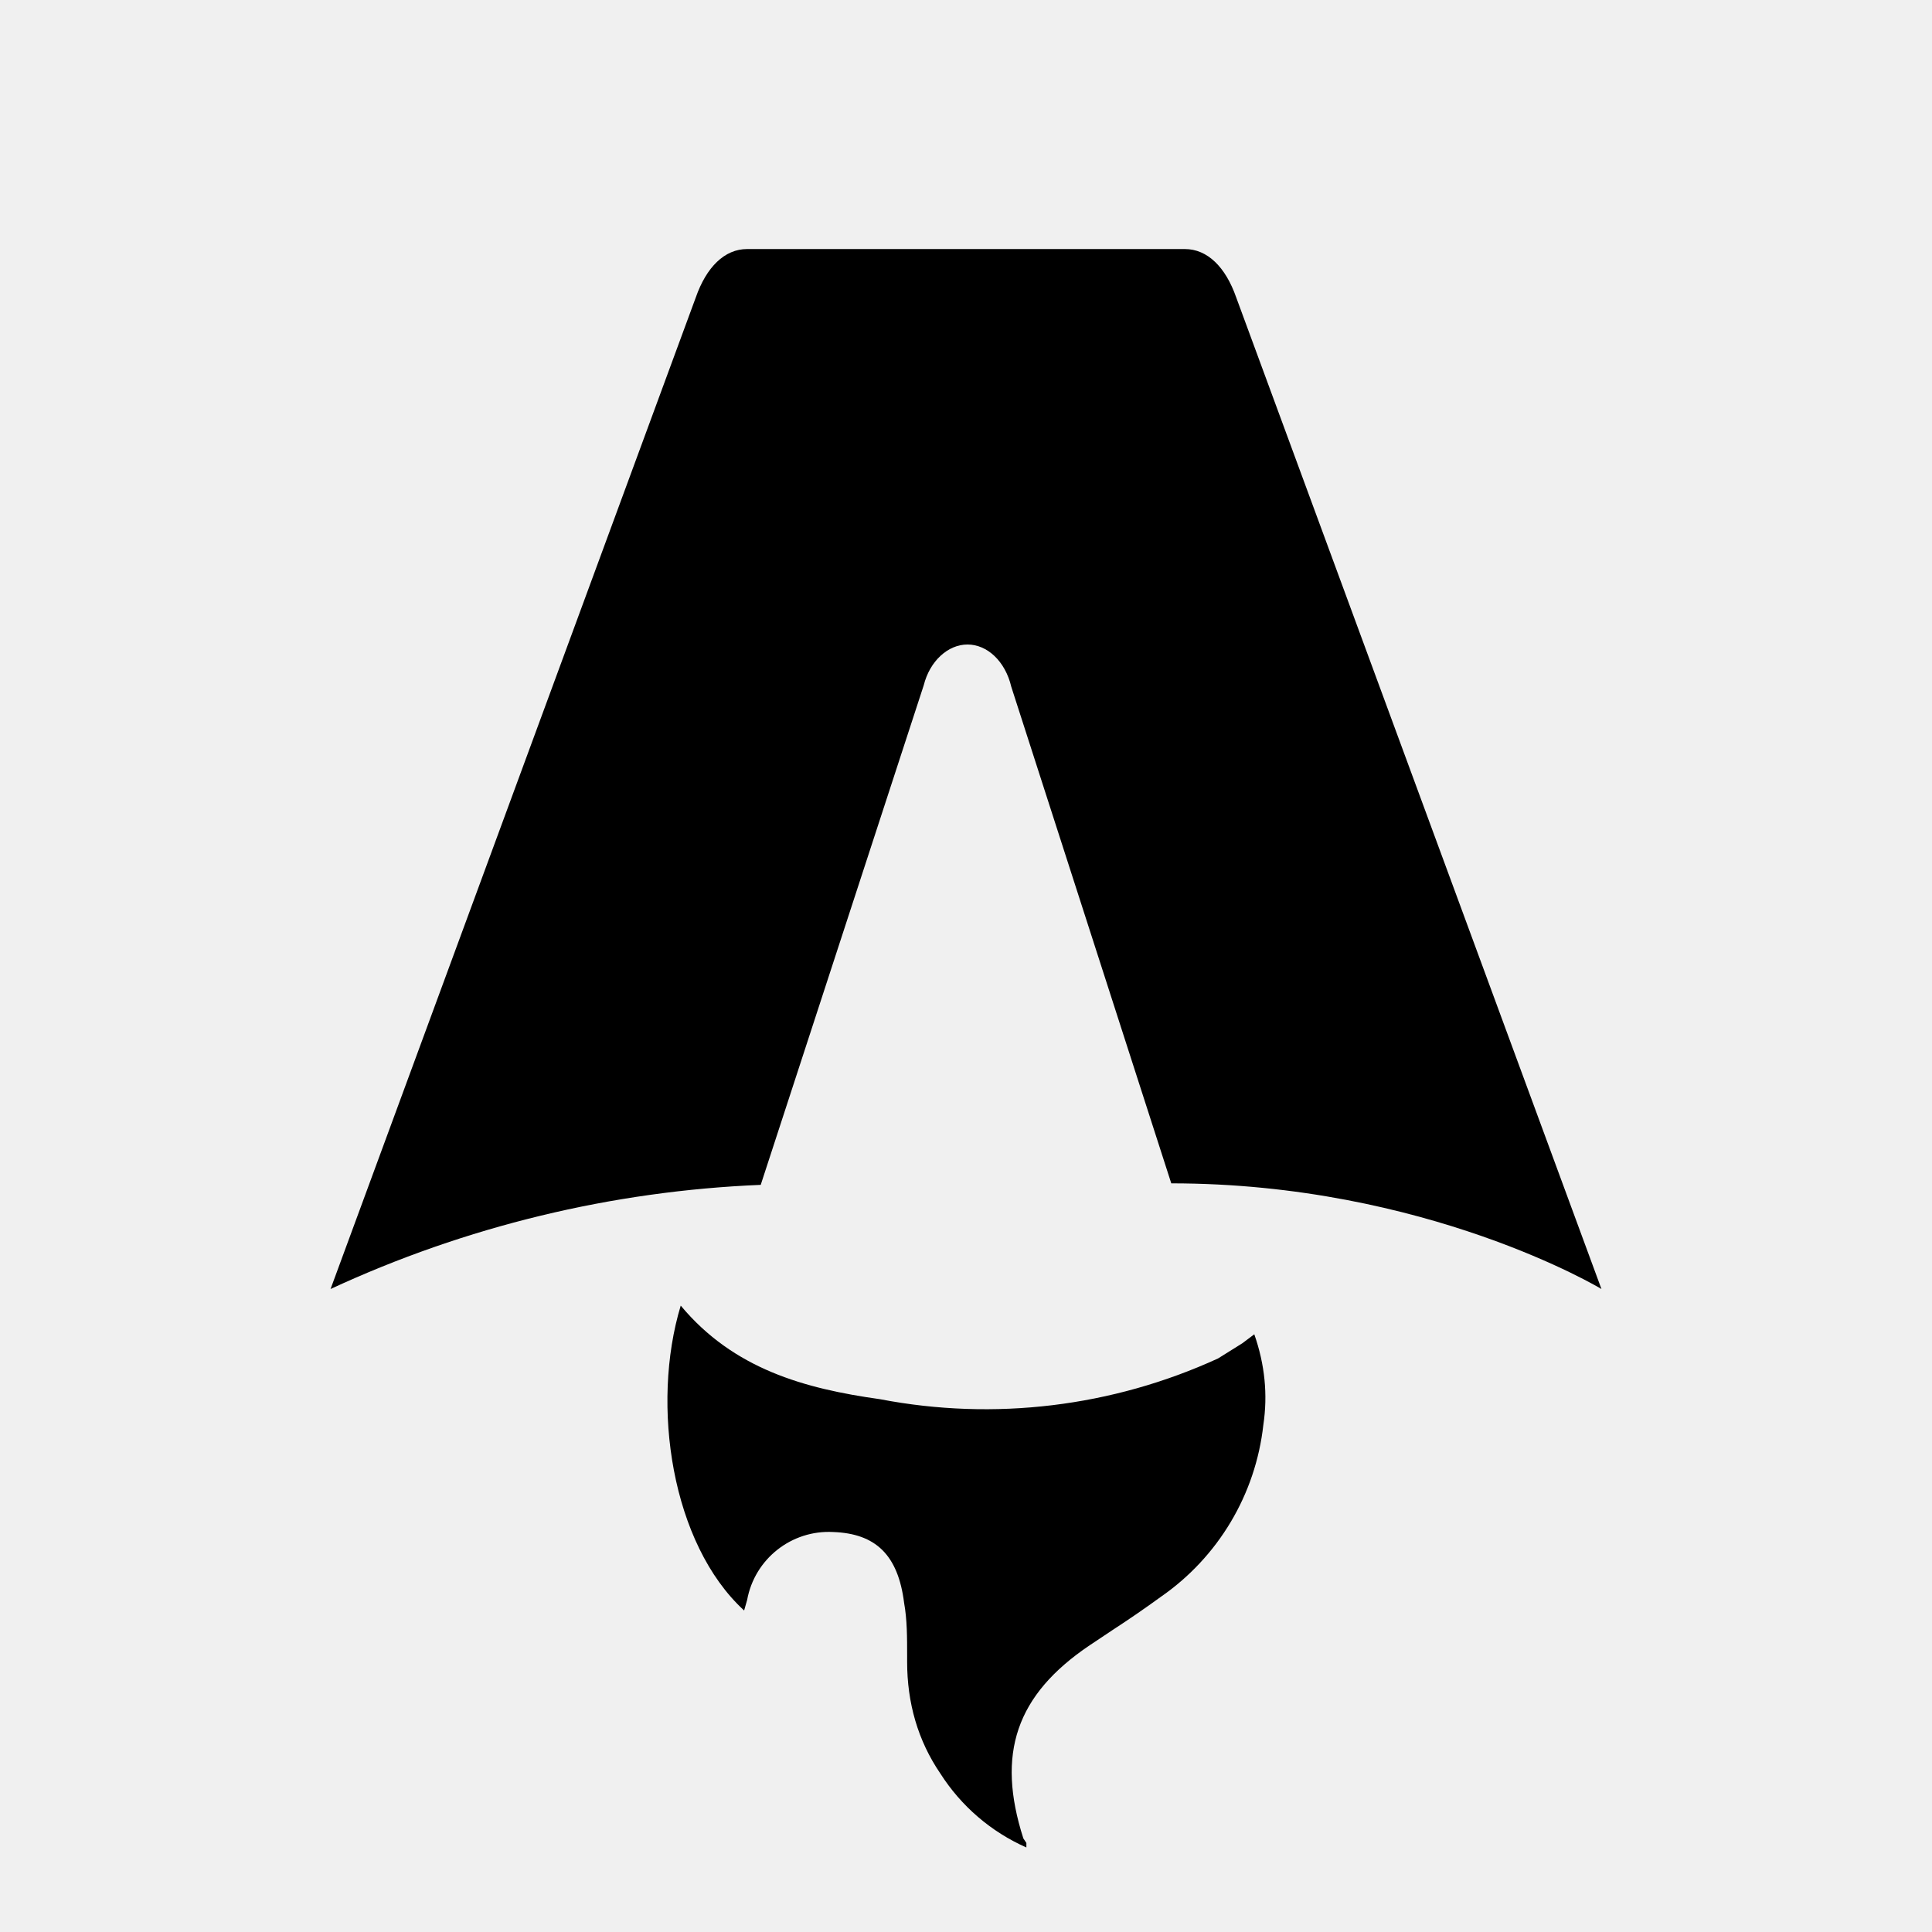
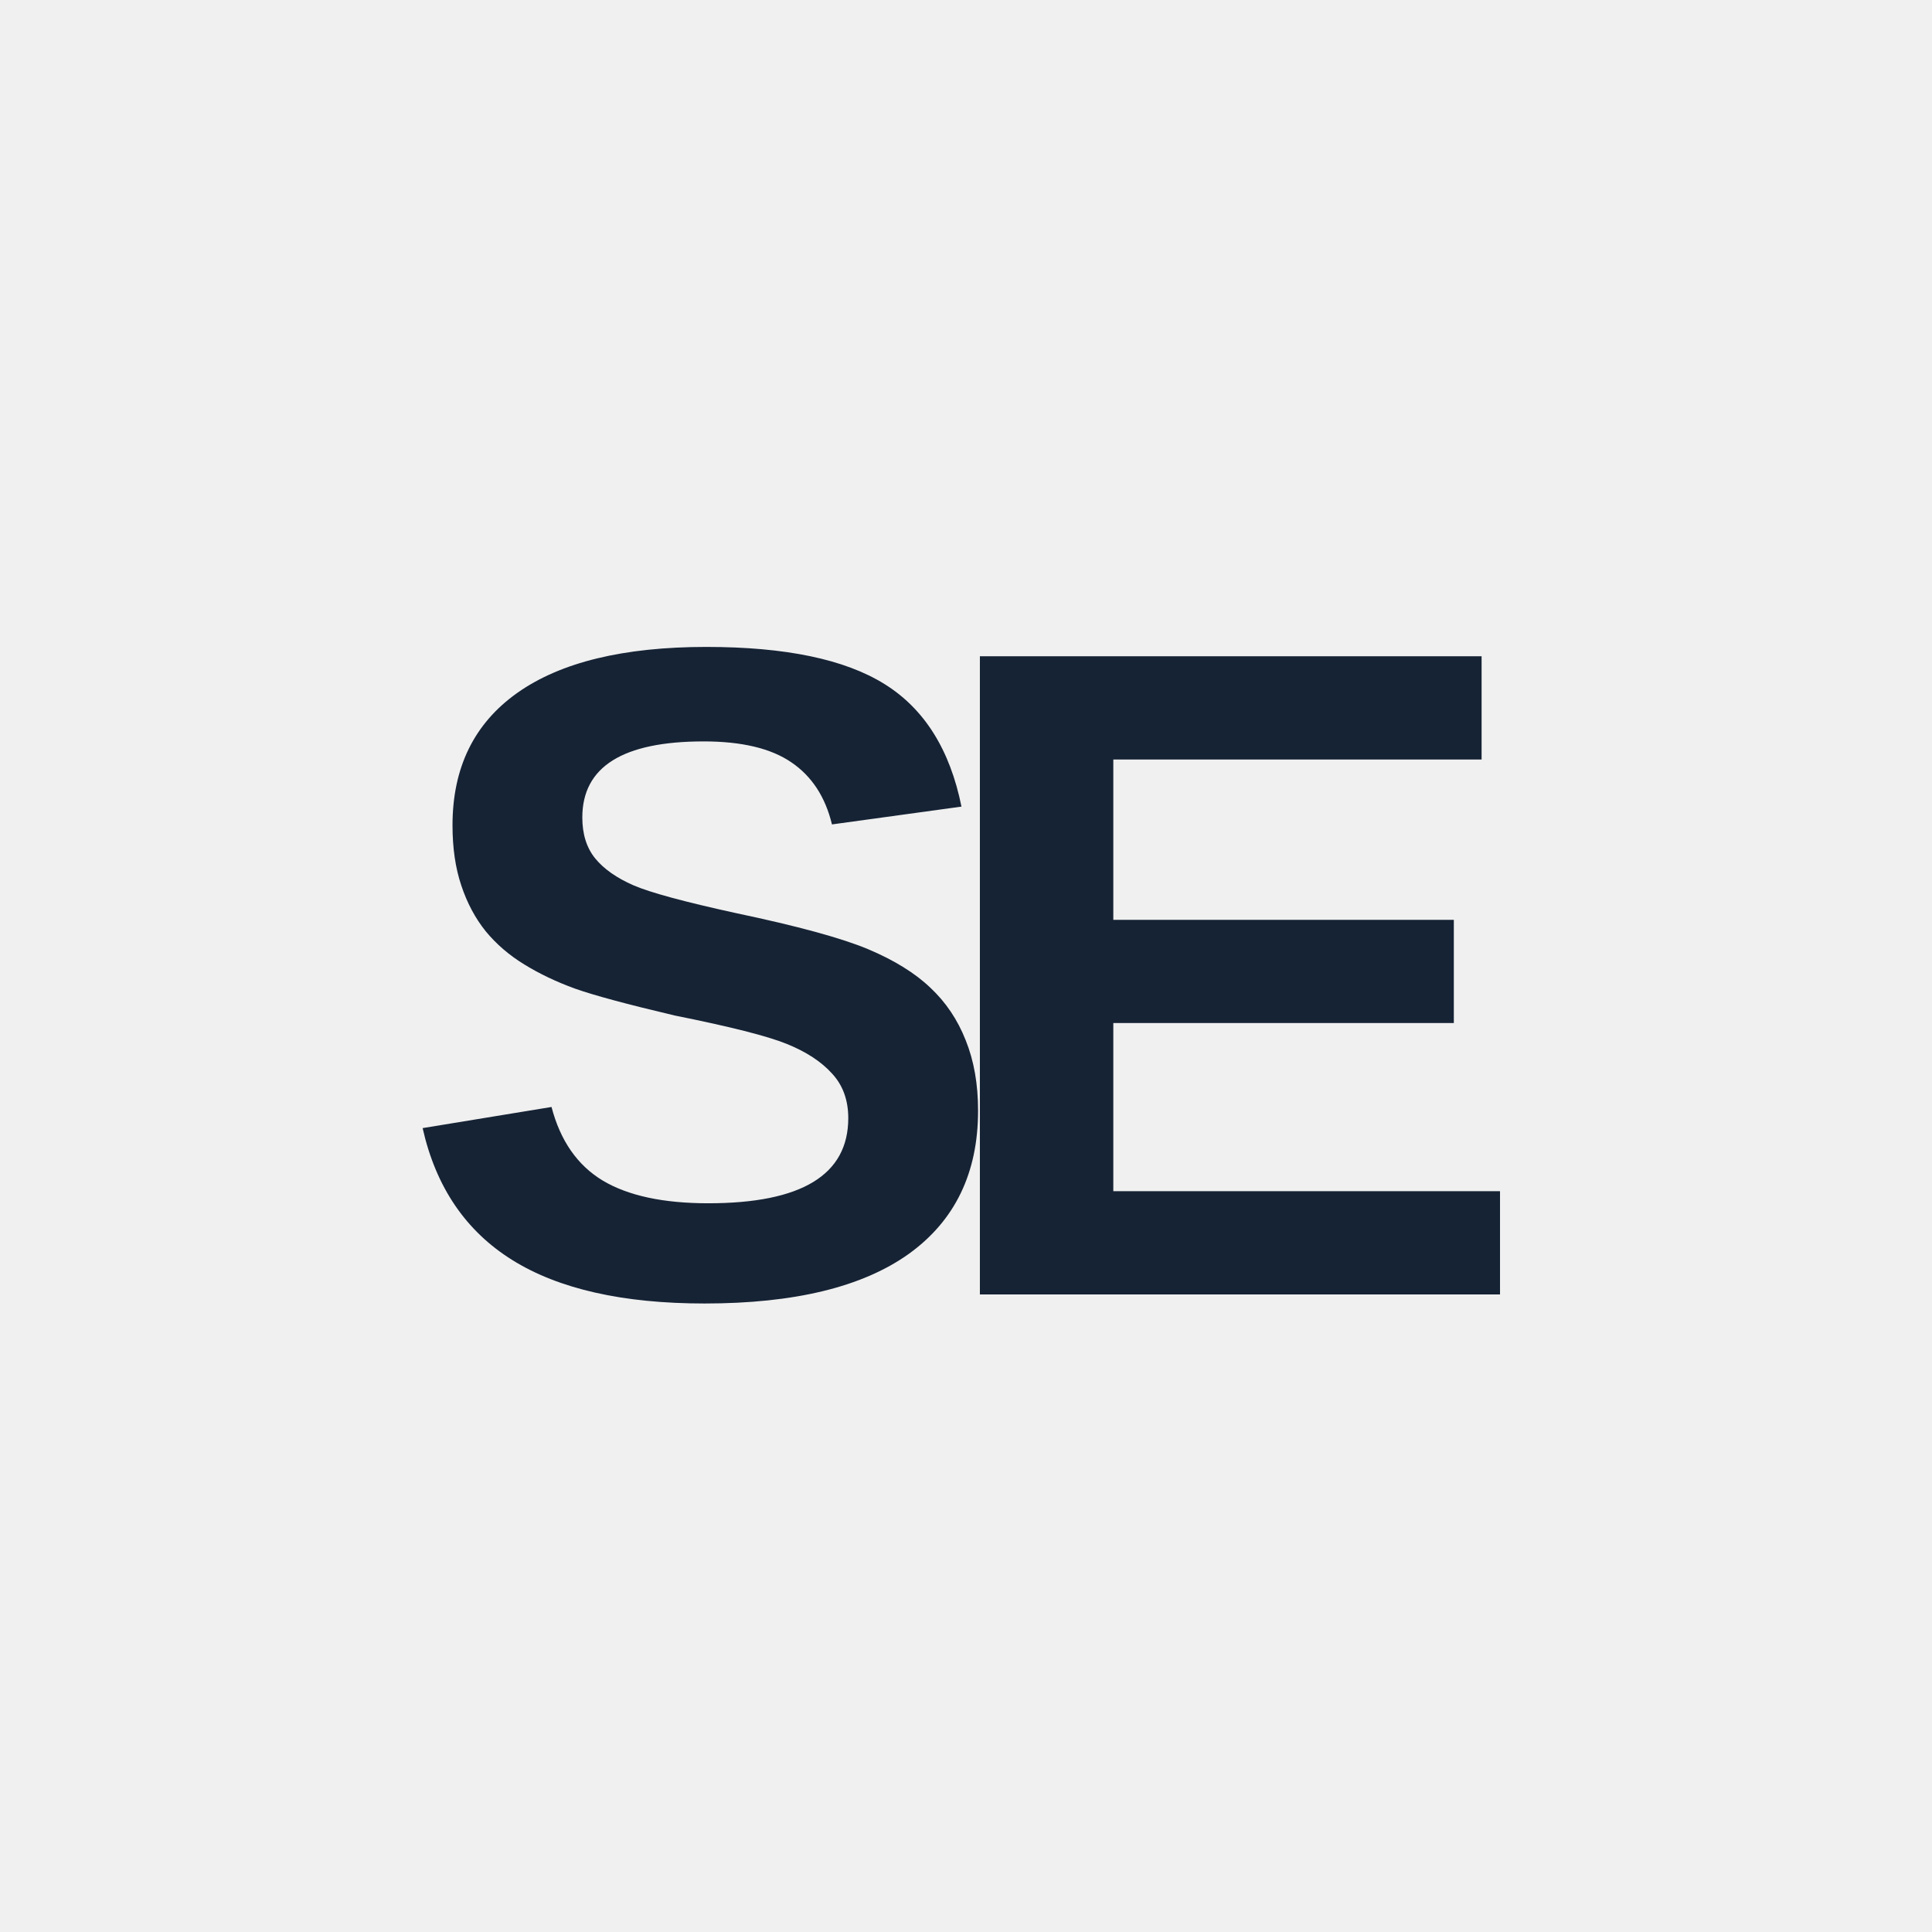
- <svg xmlns="http://www.w3.org/2000/svg" fill="none" viewBox="0 0 128 128">
-   <path d="M50.4 78.5a75.1 75.1 0 0 0-28.5 6.9l24.2-65.7c.7-2 1.9-3.2 3.4-3.2h29c1.5 0 2.7 1.2 3.4 3.2l24.2 65.7s-11.6-7-28.5-7L67 45.5c-.4-1.7-1.6-2.8-2.9-2.8-1.3 0-2.5 1.1-2.9 2.7L50.4 78.5Zm-1.1 28.2Zm-4.2-20.2c-2 6.6-.6 15.8 4.2 20.2a17.5 17.5 0 0 1 .2-.7 5.5 5.5 0 0 1 5.7-4.5c2.8.1 4.3 1.5 4.7 4.7.2 1.1.2 2.3.2 3.5v.4c0 2.7.7 5.2 2.2 7.4a13 13 0 0 0 5.7 4.9v-.3l-.2-.3c-1.8-5.6-.5-9.5 4.4-12.8l1.5-1a73 73 0 0 0 3.2-2.2 16 16 0 0 0 6.8-11.4c.3-2 .1-4-.6-6l-.8.6-1.6 1a37 37 0 0 1-22.4 2.7c-5-.7-9.7-2-13.2-6.2Z" />
-   <style>
-         path { fill: #000; }
-         @media (prefers-color-scheme: dark) {
-             path { fill: #FFF; }
-         }
-     </style>
+ <svg xmlns="http://www.w3.org/2000/svg" viewBox="0 0 100 100">
+   <text x="50" y="67" text-anchor="middle" font-family="Arial, Helvetica, sans-serif" font-size="48" font-weight="700" letter-spacing="-5" fill="#162335">SE</text>
</svg>
